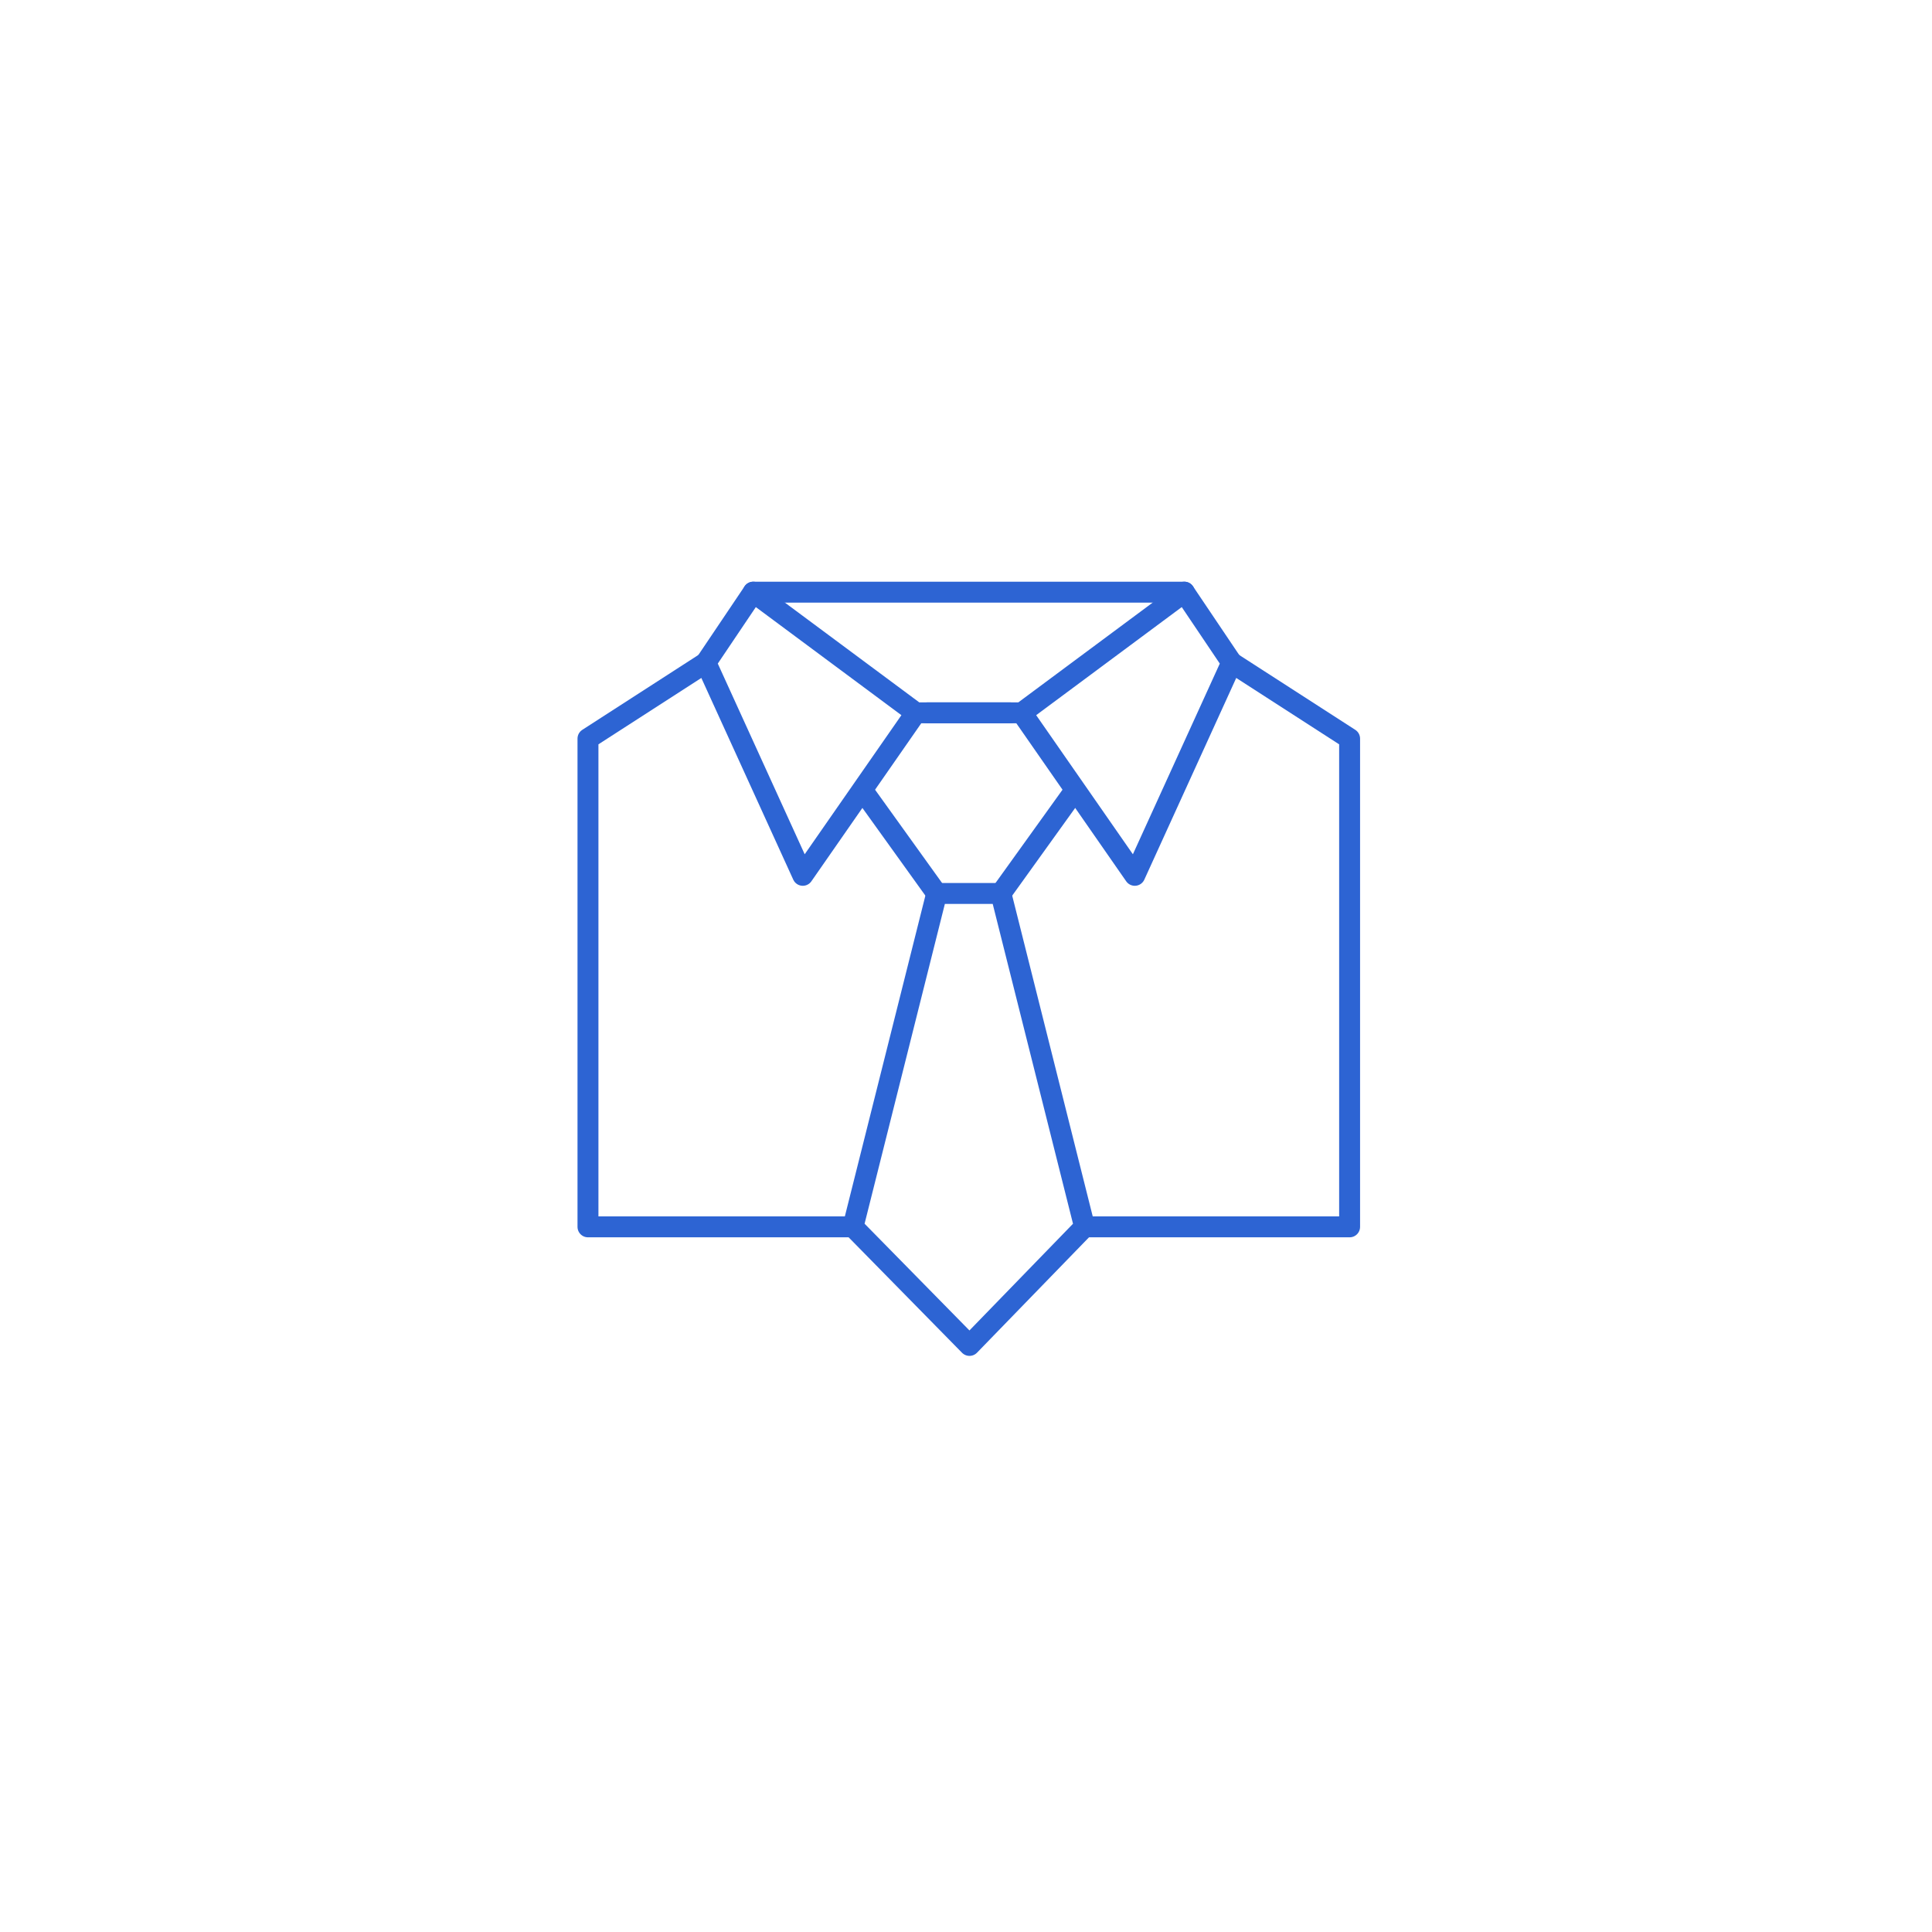
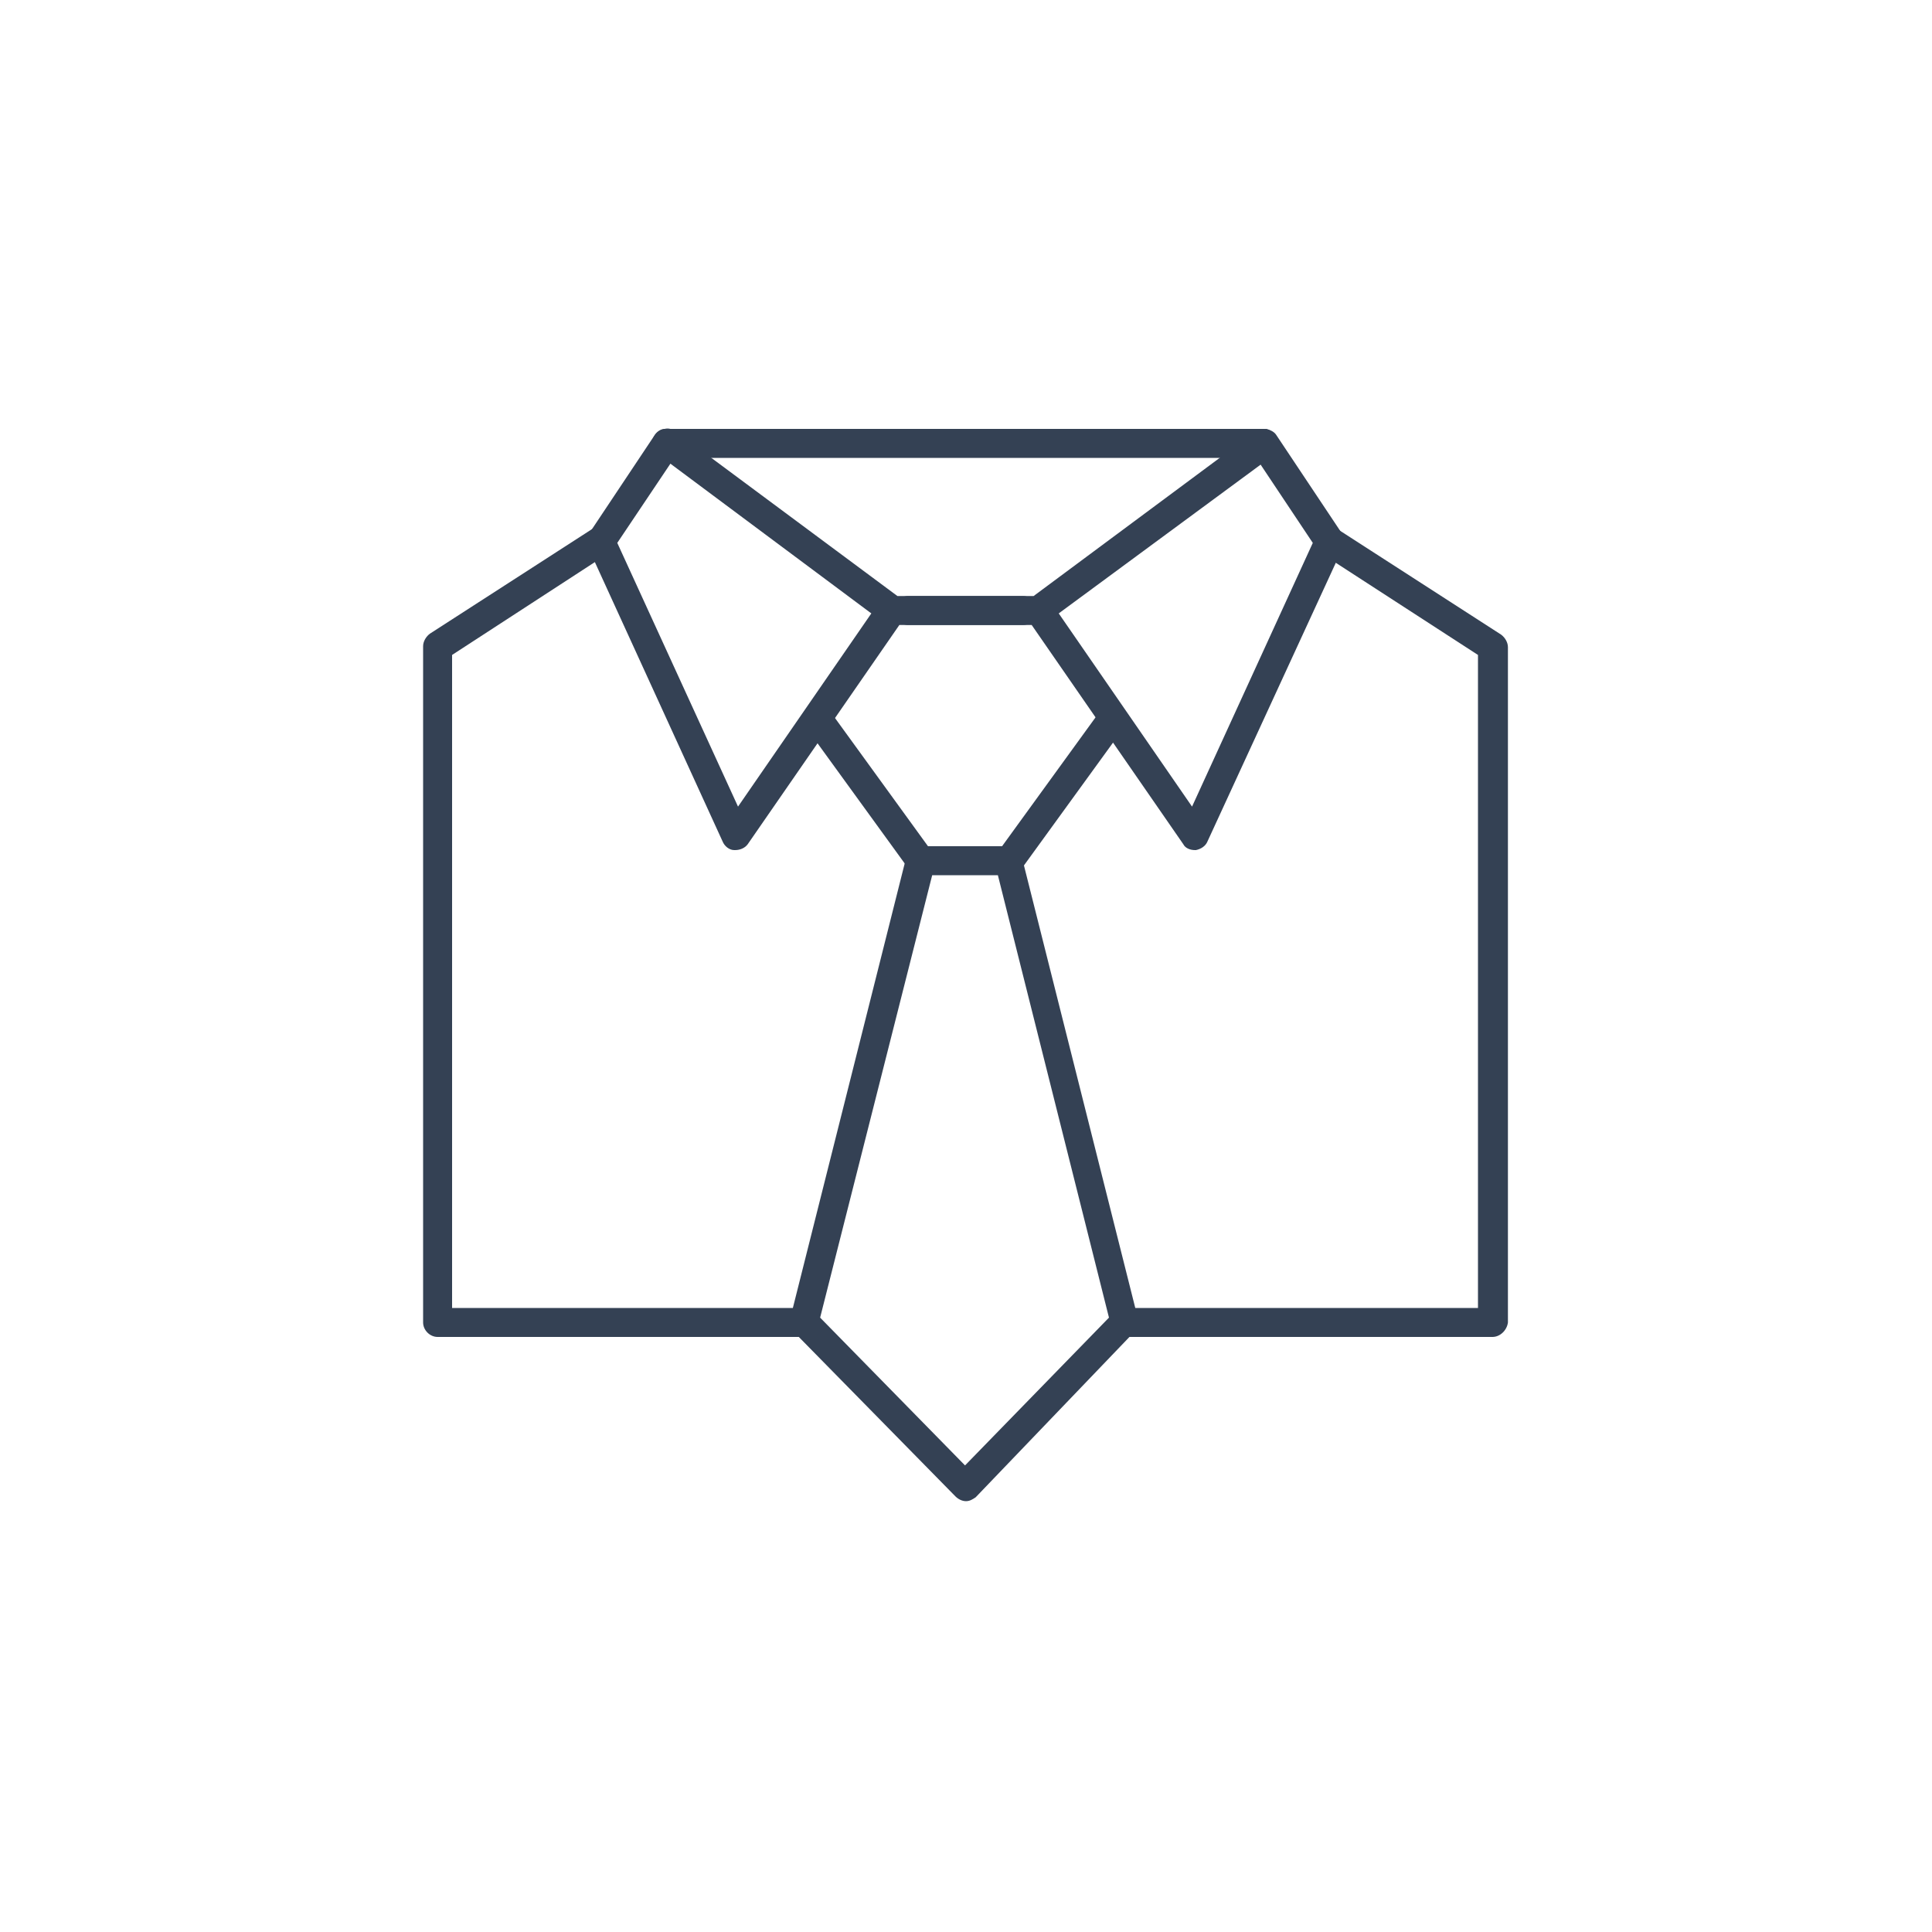
- <svg xmlns="http://www.w3.org/2000/svg" width="277px" height="277px" viewBox="0 0 277 277" version="1.1">
+ <svg xmlns="http://www.w3.org/2000/svg" width="200px" height="200px" viewBox="0 0 200 200" version="1.1">
  <defs />
  <g id="Page-1" stroke="none" stroke-width="1" fill="none" fill-rule="evenodd">
-     <g id="2-бизнес">
-       <path d="M134.3,128.1 L124.1,113.9" id="Shape" stroke="#2D64D3" stroke-width="3" stroke-linecap="round" stroke-linejoin="round" />
-       <polyline id="Shape" stroke="#2D64D3" stroke-width="3" stroke-linecap="round" stroke-linejoin="round" points="144.8 102.2 131.3 102.2 115.1 125.5 101.2 95 108 84.9 131.3 102.2" />
-       <polyline id="Shape" stroke="#2D64D3" stroke-width="3" stroke-linecap="round" stroke-linejoin="round" points="122.3 175.9 84.3 175.9 84.3 105.9 101.2 95" />
-       <path d="M143.5,128.1 L153.7,113.9" id="Shape" stroke="#2D64D3" stroke-width="3" stroke-linecap="round" stroke-linejoin="round" />
-       <polyline id="Shape" stroke="#2D64D3" stroke-width="3" stroke-linecap="round" stroke-linejoin="round" points="133 102.2 146.5 102.2 162.7 125.5 176.6 95 169.8 84.9 146.5 102.2" />
-       <polyline id="Shape" stroke="#2D64D3" stroke-width="3" stroke-linecap="round" stroke-linejoin="round" points="155.5 175.9 193.5 175.9 193.5 105.9 176.6 95" />
-       <polyline id="Shape" stroke="#2D64D3" stroke-width="3" stroke-linecap="round" stroke-linejoin="round" points="134.3 128.1 143.5 128.1 155.5 175.9 139 192.9 122.3 175.9 134.3 128.1 143.5 128.1" />
-       <path d="M169.8,84.9 L108,84.9" id="Shape" stroke="#2D64D3" stroke-width="3" stroke-linecap="round" stroke-linejoin="round" />
+     <g id="2">
+       <path d="M95.3,90.6 C94.8,90.6 94.4,90.4 94.1,90 L83.8,75.8 C83.3,75.1 83.5,74.2 84.1,73.7 C84.8,73.2 85.7,73.4 86.2,74 L96.5,88.2 C97,88.9 96.8,89.8 96.2,90.3 C95.9,90.5 95.6,90.6 95.3,90.6 Z" id="Shape" fill="#344154" fill-rule="nonzero" />
+       <path d="M76.1,88 C76.1,88 76,88 76,88 C75.5,88 75,87.6 74.8,87.1 L60.9,56.7 C60.7,56.2 60.7,55.7 61,55.2 L67.8,45 C68,44.7 68.4,44.4 68.8,44.4 C69.2,44.3 69.6,44.4 70,44.7 L92.9,61.7 L105.9,61.7 C106.7,61.7 107.4,62.4 107.4,63.2 C107.4,64 106.7,64.7 105.9,64.7 L93.1,64.7 L77.4,87.4 C77.1,87.8 76.6,88 76.1,88 Z M63.9,56.2 L76.4,83.5 L90.2,63.5 L69.4,48 L63.9,56.2 Z" id="Shape" fill="#344154" fill-rule="nonzero" />
+       <path d="M83.3,138.4 L45.3,138.4 C44.5,138.4 43.8,137.7 43.8,136.9 L43.8,66.9 C43.8,66.4 44.1,65.9 44.5,65.6 L61.4,54.7 C62.1,54.3 63,54.5 63.5,55.1 C63.9,55.8 63.7,56.7 63.1,57.2 L46.8,67.8 L46.8,135.4 L83.3,135.4 C84.1,135.4 84.8,136.1 84.8,136.9 C84.8,137.7 84.1,138.4 83.3,138.4 Z" id="Shape" fill="#344154" fill-rule="nonzero" />
+       <path d="M104.5,90.6 C104.2,90.6 103.9,90.5 103.6,90.3 C102.9,89.8 102.8,88.9 103.3,88.2 L113.6,74 C114.1,73.3 115,73.2 115.7,73.7 C116.4,74.2 116.5,75.1 116,75.8 L105.7,90 C105.4,90.4 104.9,90.6 104.5,90.6 Z" id="Shape" fill="#344154" fill-rule="nonzero" />
+       <path d="M123.7,88 C123.2,88 122.7,87.8 122.5,87.4 L106.8,64.7 L94,64.7 C93.2,64.7 92.5,64 92.5,63.2 C92.5,62.4 93.2,61.7 94,61.7 L107,61.7 L129.9,44.7 C130.2,44.5 130.7,44.4 131.1,44.4 C131.5,44.5 131.9,44.7 132.1,45 L138.9,55.2 C139.2,55.6 139.2,56.2 139,56.7 L125,87.1 C124.8,87.6 124.3,87.9 123.8,88 C123.7,88 123.7,88 123.7,88 Z M109.6,63.5 L123.4,83.5 L135.9,56.2 L130.5,48.1 L109.6,63.5 Z" id="Shape" fill="#344154" fill-rule="nonzero" />
+       <path d="M154.5,138.4 L116.5,138.4 C115.7,138.4 115,137.7 115,136.9 C115,136.1 115.7,135.4 116.5,135.4 L153,135.4 L153,67.8 L136.8,57.3 C136.1,56.9 135.9,55.9 136.4,55.2 C136.9,54.5 137.8,54.3 138.5,54.8 L155.4,65.7 C155.8,66 156.1,66.5 156.1,67 L156.1,136.9 C156,137.7 155.3,138.4 154.5,138.4 Z" id="Shape" fill="#344154" fill-rule="nonzero" />
+       <path d="M100,155.4 C99.6,155.4 99.2,155.2 98.9,154.9 L82.2,137.9 C81.8,137.5 81.7,137 81.8,136.5 L93.8,88.8 C93.8,88.6 93.9,88.4 94,88.3 C94.1,88.2 94.1,88.1 94.2,88 C94.5,87.8 94.8,87.6 95.2,87.6 C95.2,87.6 95.2,87.6 95.2,87.6 C95.2,87.6 95.2,87.6 95.2,87.6 L104.4,87.6 C104.4,87.6 104.4,87.6 104.4,87.6 C104.4,87.6 104.4,87.6 104.4,87.6 C104.8,87.6 105.1,87.7 105.4,88 C105.5,88.1 105.6,88.2 105.6,88.3 C105.7,88.5 105.8,88.6 105.8,88.8 L117.8,136.5 C117.9,137 117.8,137.5 117.4,137.9 L101,155 C100.7,155.2 100.4,155.4 100,155.4 C100,155.4 100,155.4 100,155.4 Z M84.9,136.4 L99.9,151.7 L114.8,136.4 L103.3,90.6 L96.5,90.6 L84.9,136.4 Z" id="Shape" fill="#344154" fill-rule="nonzero" />
+       <path d="M130.8,47.4 L69,47.4 C68.2,47.4 67.5,46.7 67.5,45.9 C67.5,45.1 68.2,44.4 69,44.4 L130.8,44.4 C131.6,44.4 132.3,45.1 132.3,45.9 C132.3,46.7 131.6,47.4 130.8,47.4 Z" id="Shape" fill="#344154" fill-rule="nonzero" />
    </g>
  </g>
</svg>
